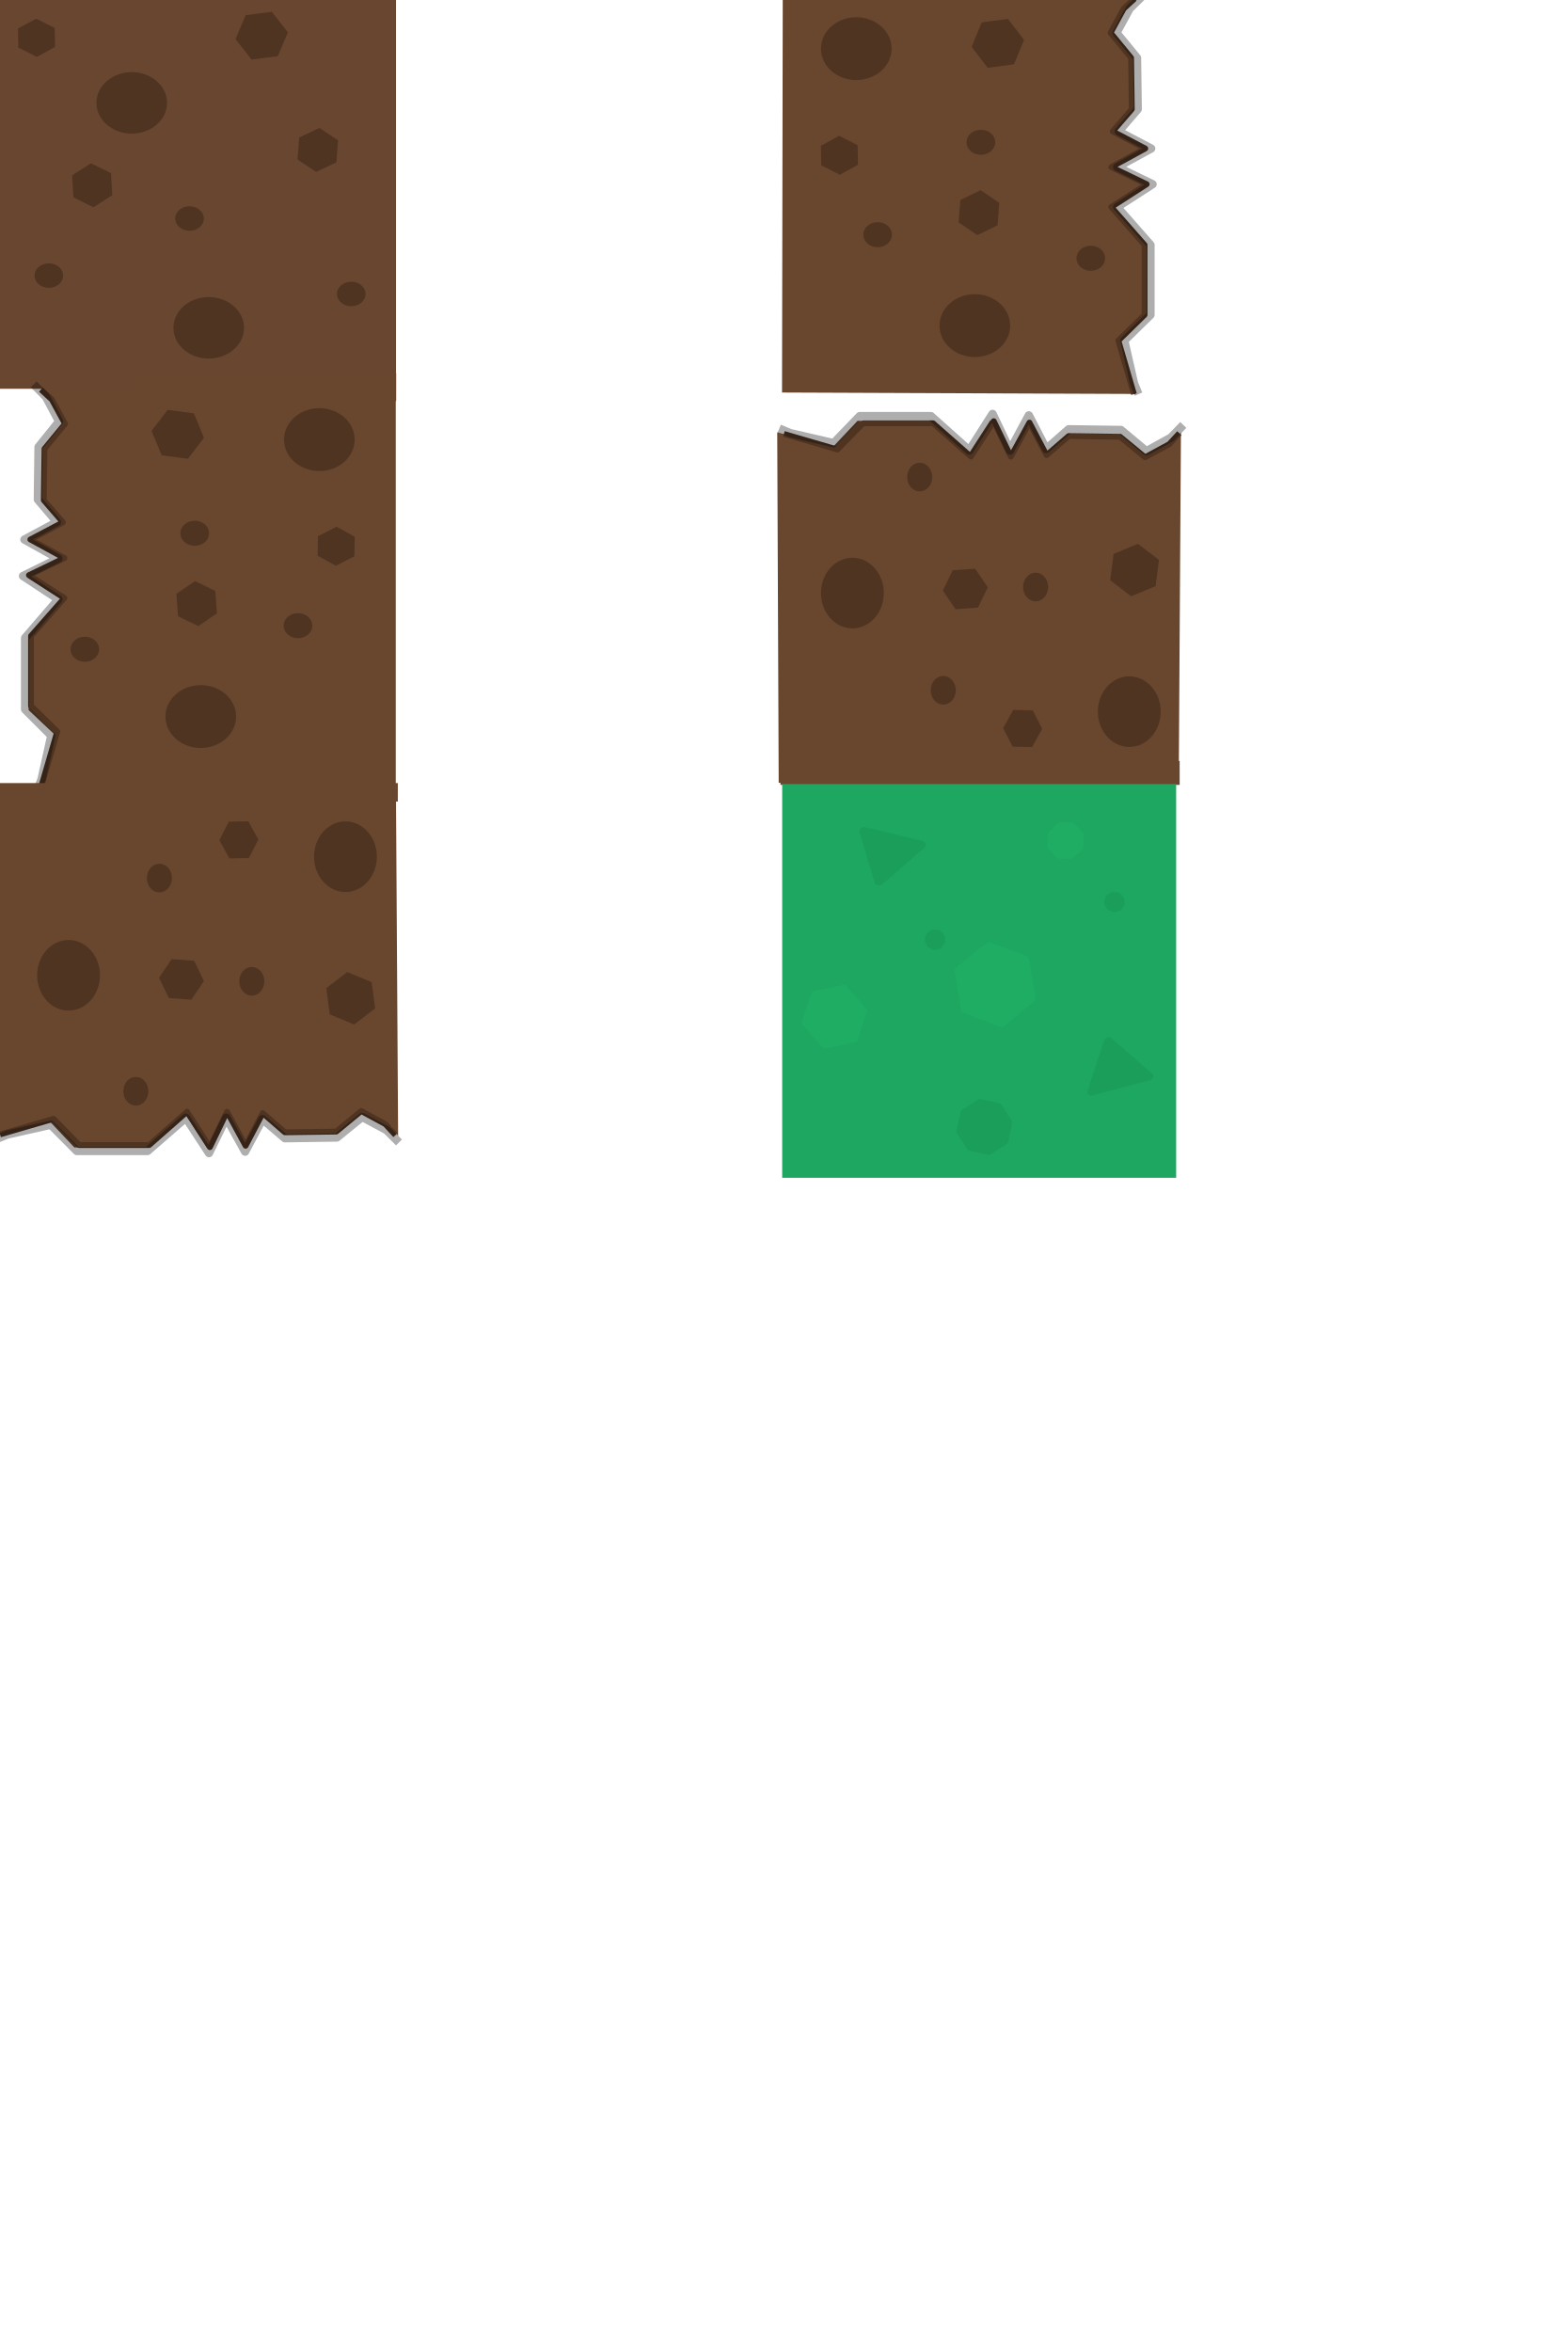
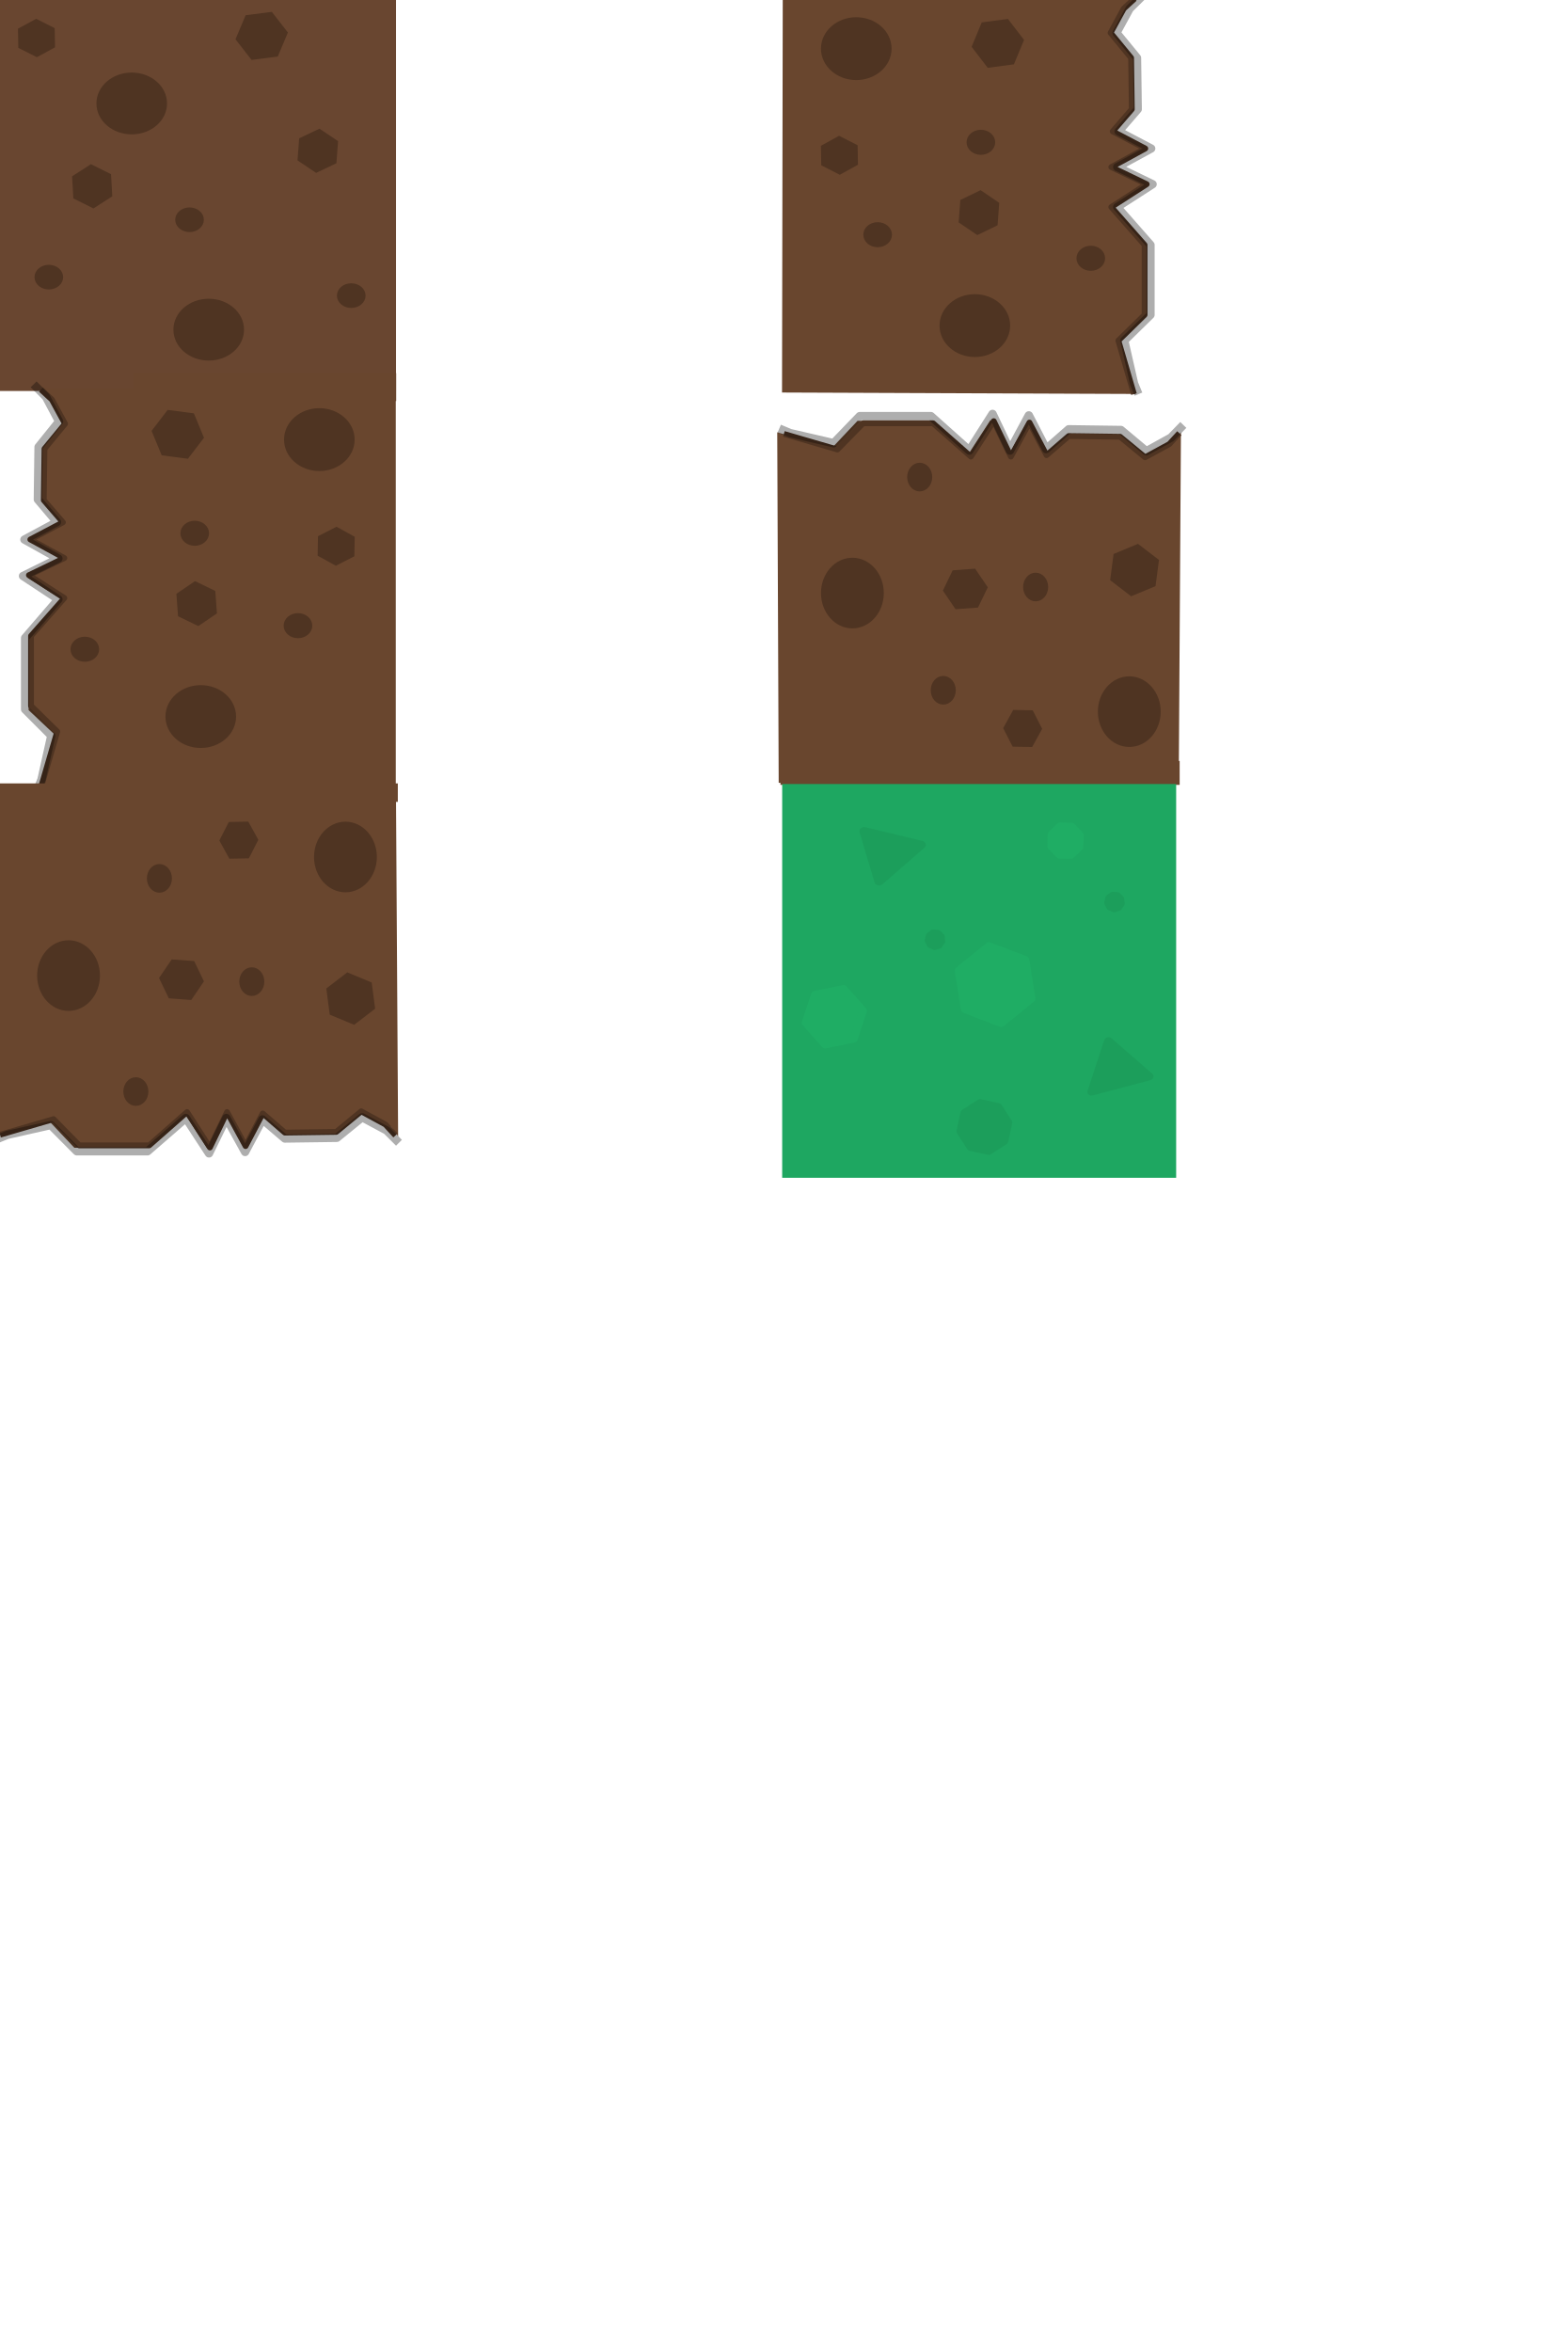
<svg xmlns="http://www.w3.org/2000/svg" version="1.1" width="1024.0" height="1536.0" viewBox="0 0 1024.0 1536.0" id="svg56">
  <defs id="defs56" />
-   <g transform="matrix(1,0,0,0.9783906,0,-0.05772521)" id="g1">
+   <g transform="matrix(1,0,0,0.9838603,0,-0.04311395)" id="g1">
    <defs id="defs9" />
    <g id="layer1">
      <rect style="fill:#694630;stroke-width:5.31;stroke-linecap:round;stroke-linejoin:round" id="rect1" width="260.452" height="262.233" x="-1.781" y="-2.671" />
    </g>
    <path style="fill:none;fill-opacity:1;stroke:none;stroke-width:2.386;stroke-linejoin:round;stroke-dasharray:none;stroke-opacity:1" d="m 211.096,2.778 -9.722,6.018 -5.092,10.184 5.092,8.796 5.555,13.888 1.389,32.405 -10.647,10.184 17.591,11.573 -6.481,6.944 -11.11,6.481 16.665,10.184 5.092,3.241 -25.461,12.499 20.369,23.146 1.389,23.146 0.926,26.85 -17.128,13.425 7.407,36.571" id="path13" />
    <path style="fill:none;fill-opacity:1;stroke:none;stroke-width:2.386;stroke-linejoin:round;stroke-dasharray:none;stroke-opacity:1" d="M 206.467,3.703 196.282,7.407 193.042,15.74 V 26.85 l 9.722,7.87 0.926,11.573 v 18.98 l -0.926,14.351 -11.573,5.555 14.351,3.703 6.481,9.259 -16.203,10.647 14.351,7.407 1.389,7.407 -17.591,13.425 17.128,19.906 0.926,48.145 -15.74,20.369 7.87,29.165" id="path14" />
    <ellipse style="fill:#4f3422;fill-opacity:1;stroke:#4f3422;stroke-width:5.386;stroke-linejoin:round;stroke-dasharray:none;stroke-opacity:1" id="path16" cx="136.335" cy="218.865" rx="20.369" ry="17.823" />
    <ellipse style="fill:#4f3422;fill-opacity:1;stroke:#4f3422;stroke-width:5.386;stroke-linejoin:round;stroke-dasharray:none;stroke-opacity:1" id="path16-4" cx="86.044" cy="68.718" rx="20.369" ry="17.823" />
    <ellipse style="fill:#4f3422;fill-opacity:1;stroke:#4f3422;stroke-width:2.167;stroke-linejoin:round;stroke-dasharray:none;stroke-opacity:1" id="path16-4-5" cx="123.806" cy="145.916" rx="8.275" ry="7.099" />
    <ellipse style="fill:#4f3422;fill-opacity:1;stroke:#4f3422;stroke-width:2.167;stroke-linejoin:round;stroke-dasharray:none;stroke-opacity:1" id="path16-4-5-5" cx="31.889" cy="184" rx="8.275" ry="7.099" />
    <ellipse style="fill:#4f3422;fill-opacity:1;stroke:#4f3422;stroke-width:2.167;stroke-linejoin:round;stroke-dasharray:none;stroke-opacity:1" id="path16-4-5-5-1" cx="229.433" cy="196.268" rx="8.275" ry="7.099" />
    <path style="fill:#4f3422;fill-opacity:1;stroke:none;stroke-width:5.07;stroke-linejoin:round;stroke-dasharray:none;stroke-opacity:1" id="path17" d="M 35.953,31.46 24.077,38.01 11.972,31.824 11.743,19.087 23.62,12.537 35.724,18.723 Z" />
    <path style="fill:#4f3422;fill-opacity:1;stroke:none;stroke-width:5.386;stroke-linejoin:round;stroke-dasharray:none;stroke-opacity:1" id="path18" d="m 181.447,37.572 -17.121,2.247 -10.506,-13.703 6.615,-15.95 17.121,-2.247 10.506,13.703 z" />
    <path style="fill:#4f3422;fill-opacity:1;stroke:none;stroke-width:5.386;stroke-linejoin:round;stroke-dasharray:none;stroke-opacity:1" id="path19" d="m 220.828,93.733 -1.085,14.669 -13.247,6.395 -12.162,-8.274 1.085,-14.669 13.247,-6.395 z" />
    <path style="fill:#4f3422;fill-opacity:1;stroke:none;stroke-width:5.386;stroke-linejoin:round;stroke-dasharray:none;stroke-opacity:1" id="path19-4" d="m 73.351,130.344 -12.309,8.054 -13.129,-6.633 -0.82,-14.687 12.309,-8.054 13.129,6.633 z" />
  </g>
  <g transform="translate(512.0,0.0)" id="g9">
    <defs id="defs1" />
    <g id="g2">
      <path style="fill:#69462e;fill-opacity:1;stroke:none;stroke-width:3.536;stroke-linejoin:round;stroke-dasharray:none;stroke-opacity:0.32" d="m 229.693,257.275 -10.815,-34.69 18.339,-16.876 -0.47,-46.41 -22.1,-24.377 23.041,-14.532 -23.041,-11.72 22.1,-12.189 -21.63,-11.251 12.226,-14.532 -0.47,-33.284 -14.107,-17.814 10.815,-17.345 6.113,-4.219 L -0.714,-0.559 -1.184,256.337 Z" id="path15" />
    </g>
    <path style="fill:none;fill-opacity:1;stroke:#4f3422;stroke-width:3.786;stroke-linejoin:round;stroke-dasharray:none;stroke-opacity:1" d="m 229.151,-0.926 -7.125,6.553 -8.614,15.822 13.424,16.32 0.463,33.573 -12.499,14.455 21.294,11.191 -22.22,12.124 23.145,11.191 -23.145,14.921 21.757,24.713 v 45.697 l -17.128,16.786 10.185,34.968" id="path12" />
    <path style="fill:none;fill-opacity:1;stroke:#000000;stroke-width:5.386;stroke-linejoin:round;stroke-dasharray:none;stroke-opacity:0.32" d="m 233.951,-2.313 -8.051,7.942 -8.614,15.822 13.424,16.32 0.463,33.573 -12.499,14.455 21.294,11.191 -22.22,12.124 23.145,11.191 -23.145,14.921 21.757,24.713 v 45.697 l -17.128,16.786 6.396,28.043 2.863,6.926" id="path12-2" />
    <path style="fill:none;fill-opacity:1;stroke:none;stroke-width:2.386;stroke-linejoin:round;stroke-dasharray:none;stroke-opacity:1" d="m 211.096,2.778 -9.722,6.018 -5.092,10.184 5.092,8.796 5.555,13.888 1.389,32.405 -10.647,10.184 17.591,11.573 -6.481,6.944 -11.11,6.481 16.665,10.184 5.092,3.241 -25.461,12.499 20.369,23.146 1.389,23.146 0.926,26.85 -17.128,13.425 7.407,36.571" id="path2" />
    <path style="fill:none;fill-opacity:1;stroke:none;stroke-width:2.386;stroke-linejoin:round;stroke-dasharray:none;stroke-opacity:1" d="M 206.467,3.703 196.282,7.407 193.042,15.74 V 26.85 l 9.722,7.87 0.926,11.573 v 18.98 l -0.926,14.351 -11.573,5.555 14.351,3.703 6.481,9.259 -16.203,10.647 14.351,7.407 1.389,7.407 -17.591,13.425 17.128,19.906 0.926,48.145 -15.74,20.369 7.87,29.165" id="path3" />
    <ellipse style="fill:#4f3422;fill-opacity:1;stroke:#4f3422;stroke-width:5.386;stroke-linejoin:round;stroke-dasharray:none;stroke-opacity:1" id="ellipse3" cx="124.759" cy="212.632" rx="20.369" ry="17.823" />
    <ellipse style="fill:#4f3422;fill-opacity:1;stroke:#4f3422;stroke-width:5.386;stroke-linejoin:round;stroke-dasharray:none;stroke-opacity:1" id="ellipse4" cx="47.31" cy="31.765" rx="20.369" ry="17.823" />
    <ellipse style="fill:#4f3422;fill-opacity:1;stroke:#4f3422;stroke-width:2.167;stroke-linejoin:round;stroke-dasharray:none;stroke-opacity:1" id="ellipse5" cx="128.703" cy="92.935" rx="8.275" ry="7.099" />
    <ellipse style="fill:#4f3422;fill-opacity:1;stroke:#4f3422;stroke-width:2.167;stroke-linejoin:round;stroke-dasharray:none;stroke-opacity:1" id="ellipse6" cx="61.273" cy="153.28" rx="8.275" ry="7.099" />
    <ellipse style="fill:#4f3422;fill-opacity:1;stroke:#4f3422;stroke-width:2.167;stroke-linejoin:round;stroke-dasharray:none;stroke-opacity:1" id="ellipse7" cx="200.494" cy="168.665" rx="8.275" ry="7.099" />
    <path style="fill:#4f3422;fill-opacity:1;stroke:none;stroke-width:5.386;stroke-linejoin:round;stroke-dasharray:none;stroke-opacity:1" id="path7" d="M 49.789,84.048 37.689,91.303 25.356,84.451 25.123,70.345 37.223,63.09 49.557,69.941 Z" transform="matrix(0.9814815,0,0,0.9028582,-0.4483236,31.70846)" />
    <path style="fill:#4f3422;fill-opacity:1;stroke:none;stroke-width:5.386;stroke-linejoin:round;stroke-dasharray:none;stroke-opacity:1" id="path8" d="m 150.281,42.024 -17.121,2.247 -10.506,-13.703 6.615,-15.95 17.121,-2.247 10.506,13.703 z" />
    <path style="fill:#4f3422;fill-opacity:1;stroke:none;stroke-width:5.386;stroke-linejoin:round;stroke-dasharray:none;stroke-opacity:1" id="path9" d="m 140.689,132.467 -1.085,14.669 -13.247,6.395 -12.162,-8.274 1.085,-14.669 13.247,-6.395 z" />
  </g>
  <g transform="translate(0.0,256.0)" id="g28">
    <defs id="defs10" />
    <g id="g10" transform="matrix(-0.9915229,0,0,1.013019,253.8866,-0.6493932)" style="fill:#69462e;fill-opacity:1">
      <path style="fill:#69462e;fill-opacity:1;stroke:none;stroke-width:3.536;stroke-linejoin:round;stroke-dasharray:none;stroke-opacity:0.32" d="m 229.693,257.275 -10.815,-34.69 18.339,-16.876 -0.47,-46.41 -22.1,-24.377 23.041,-14.532 -23.041,-11.72 22.1,-12.189 -21.63,-11.251 12.226,-14.532 -0.47,-33.284 -14.107,-17.814 10.815,-17.345 6.113,-4.219 L -0.714,-0.559 -1.184,256.337 Z" id="path10" />
    </g>
    <path style="fill:none;fill-opacity:1;stroke:#4f3422;stroke-width:3.786;stroke-linejoin:round;stroke-dasharray:none;stroke-opacity:1" d="m 26.751,-1.601 7.125,6.553 8.614,15.822 -13.424,16.32 -0.463,33.573 12.499,14.455 -21.294,11.191 22.22,12.124 -23.145,11.191 23.145,14.921 -21.757,24.713 v 45.697 l 17.128,16.786 -10.185,34.968" id="path11" />
    <path style="fill:none;fill-opacity:1;stroke:#000000;stroke-width:5.437;stroke-linejoin:round;stroke-dasharray:none;stroke-opacity:0.32" d="M 21.958,-4.995 29.997,3.111 38.598,19.262 25.194,35.92 24.732,70.189 37.212,84.944 15.95,96.367 38.136,108.742 15.026,120.164 38.136,135.395 16.412,160.621 v 46.644 l 17.102,17.134 -6.386,28.624 -2.858,7.069" id="path20" />
    <path style="fill:none;fill-opacity:1;stroke:none;stroke-width:2.386;stroke-linejoin:round;stroke-dasharray:none;stroke-opacity:1" d="m 44.806,2.103 9.722,6.018 5.092,10.184 -5.092,8.796 -5.555,13.888 -1.389,32.405 10.647,10.184 -17.591,11.573 6.481,6.944 11.11,6.481 -16.665,10.184 -5.092,3.241 25.461,12.499 -20.369,23.146 -1.389,23.146 -0.926,26.85 17.128,13.425 -7.407,36.571" id="path21" />
    <path style="fill:none;fill-opacity:1;stroke:none;stroke-width:2.386;stroke-linejoin:round;stroke-dasharray:none;stroke-opacity:1" d="m 49.435,3.028 10.184,3.703 3.241,8.333 v 11.11 l -9.722,7.87 -0.926,11.573 v 18.98 l 0.926,14.351 11.573,5.555 -14.351,3.703 -6.481,9.259 16.203,10.647 -14.351,7.407 -1.389,7.407 17.591,13.425 -17.128,19.906 -0.926,48.145 15.74,20.369 -7.87,29.165" id="path22" />
    <ellipse style="fill:#4f3422;fill-opacity:1;stroke:#4f3422;stroke-width:5.386;stroke-linejoin:round;stroke-dasharray:none;stroke-opacity:1" id="ellipse22" cx="-131.142" cy="211.957" rx="20.369" ry="17.823" transform="scale(-1,1)" />
    <ellipse style="fill:#4f3422;fill-opacity:1;stroke:#4f3422;stroke-width:5.386;stroke-linejoin:round;stroke-dasharray:none;stroke-opacity:1" id="ellipse23" cx="-208.591" cy="31.09" rx="20.369" ry="17.823" transform="scale(-1,1)" />
    <ellipse style="fill:#4f3422;fill-opacity:1;stroke:#4f3422;stroke-width:2.167;stroke-linejoin:round;stroke-dasharray:none;stroke-opacity:1" id="ellipse24" cx="-127.199" cy="92.26" rx="8.275" ry="7.099" transform="scale(-1,1)" />
    <ellipse style="fill:#4f3422;fill-opacity:1;stroke:#4f3422;stroke-width:2.167;stroke-linejoin:round;stroke-dasharray:none;stroke-opacity:1" id="ellipse25" cx="-194.628" cy="152.605" rx="8.275" ry="7.099" transform="scale(-1,1)" />
    <ellipse style="fill:#4f3422;fill-opacity:1;stroke:#4f3422;stroke-width:2.167;stroke-linejoin:round;stroke-dasharray:none;stroke-opacity:1" id="ellipse26" cx="-55.407" cy="167.99" rx="8.275" ry="7.099" transform="scale(-1,1)" />
    <path style="fill:#4f3422;fill-opacity:1;stroke:none;stroke-width:5.07;stroke-linejoin:round;stroke-dasharray:none;stroke-opacity:1" id="path26" d="m 207.483,106.917 11.876,6.55 12.105,-6.186 0.228,-12.736 -11.876,-6.55 -12.105,6.186 z" />
    <path style="fill:#4f3422;fill-opacity:1;stroke:none;stroke-width:5.386;stroke-linejoin:round;stroke-dasharray:none;stroke-opacity:1" id="path27" d="m 105.62,41.349 17.121,2.247 10.506,-13.703 -6.615,-15.95 -17.121,-2.247 -10.506,13.703 z" />
    <path style="fill:#4f3422;fill-opacity:1;stroke:none;stroke-width:5.386;stroke-linejoin:round;stroke-dasharray:none;stroke-opacity:1" id="path28" d="m 115.212,131.792 1.085,14.669 13.247,6.395 12.162,-8.274 -1.085,-14.669 -13.247,-6.395 z" />
    <rect style="fill:#69462e;fill-opacity:1;stroke-width:2.623;stroke-linecap:round;stroke-linejoin:round" id="rect28" width="20.924" height="259.868" x="237.594" y="-1.35" />
  </g>
  <g transform="translate(512.0,256.0)" id="g39">
    <defs id="defs28" />
    <g id="g29" transform="matrix(0,-0.9915229,-1.017174,0,257.3747,254.0436)" style="fill:#69462e;fill-opacity:1">
      <path style="fill:#69462e;fill-opacity:1;stroke:none;stroke-width:3.536;stroke-linejoin:round;stroke-dasharray:none;stroke-opacity:0.32" d="m 229.693,257.275 -10.815,-34.69 18.339,-16.876 -0.47,-46.41 -22.1,-24.377 23.041,-14.532 -23.041,-11.72 22.1,-12.189 -21.63,-11.251 12.226,-14.532 -0.47,-33.284 -14.107,-17.814 10.815,-17.345 6.113,-4.219 L -0.714,-0.559 -1.184,256.337 Z" id="path29" />
    </g>
    <path style="fill:none;fill-opacity:1;stroke:#4f3422;stroke-width:3.786;stroke-linejoin:round;stroke-dasharray:none;stroke-opacity:1" d="m 258.335,26.908 -6.553,7.125 -15.822,8.614 -16.32,-13.424 -33.573,-0.463 -14.455,12.499 -11.191,-21.294 -12.124,22.22 -11.191,-23.145 -14.921,23.145 -24.713,-21.757 H 51.775 L 34.988,37.555 0.02,27.371" id="path30" />
    <path style="fill:none;fill-opacity:1;stroke:#000000;stroke-width:5.515;stroke-linejoin:round;stroke-dasharray:none;stroke-opacity:0.32" d="m 260.934,21.508 -8.071,8.307 -16.079,8.888 L 220.198,24.852 186.079,24.375 171.389,37.27 160.017,15.3 147.696,38.226 136.323,14.345 121.159,38.226 96.044,15.777 H 49.605 L 32.546,33.449 4.047,26.85 -2.991,23.896" id="path31" />
    <path style="fill:none;fill-opacity:1;stroke:none;stroke-width:2.386;stroke-linejoin:round;stroke-dasharray:none;stroke-opacity:1" d="m 254.631,44.963 -6.018,9.722 -10.184,5.092 -8.796,-5.092 -13.888,-5.555 -32.405,-1.389 -10.184,10.647 -11.573,-17.591 -6.944,6.481 -6.481,11.11 -10.184,-16.665 -3.241,-5.092 -12.499,25.461 -23.146,-20.369 -23.146,-1.389 -26.85,-0.926 -13.425,17.128 -36.571,-7.407" id="path32" />
    <path style="fill:none;fill-opacity:1;stroke:none;stroke-width:2.386;stroke-linejoin:round;stroke-dasharray:none;stroke-opacity:1" d="m 253.705,49.592 -3.703,10.184 -8.333,3.241 h -11.11 l -7.87,-9.722 -11.573,-0.926 h -18.98 l -14.351,0.926 -5.555,11.573 -3.703,-14.351 -9.259,-6.481 -10.647,16.203 -7.407,-14.351 -7.407,-1.389 -13.425,17.591 -19.906,-17.128 -48.145,-0.926 -20.369,15.74 -29.165,-7.87" id="path33" />
    <ellipse style="fill:#4f3422;fill-opacity:1;stroke:#4f3422;stroke-width:5.386;stroke-linejoin:round;stroke-dasharray:none;stroke-opacity:1" id="ellipse33" cx="-131.299" cy="-44.776" rx="20.369" ry="17.823" transform="matrix(0,-1,-1,0,0,0)" />
    <ellipse style="fill:#4f3422;fill-opacity:1;stroke:#4f3422;stroke-width:5.386;stroke-linejoin:round;stroke-dasharray:none;stroke-opacity:1" id="ellipse34" cx="-208.748" cy="-225.644" rx="20.369" ry="17.823" transform="matrix(0,-1,-1,0,0,0)" />
    <ellipse style="fill:#4f3422;fill-opacity:1;stroke:#4f3422;stroke-width:2.167;stroke-linejoin:round;stroke-dasharray:none;stroke-opacity:1" id="ellipse35" cx="-127.356" cy="-164.474" rx="8.275" ry="7.099" transform="matrix(0,-1,-1,0,0,0)" />
    <ellipse style="fill:#4f3422;fill-opacity:1;stroke:#4f3422;stroke-width:2.167;stroke-linejoin:round;stroke-dasharray:none;stroke-opacity:1" id="ellipse36" cx="-194.785" cy="-104.128" rx="8.275" ry="7.099" transform="matrix(0,-1,-1,0,0,0)" />
    <ellipse style="fill:#4f3422;fill-opacity:1;stroke:#4f3422;stroke-width:2.167;stroke-linejoin:round;stroke-dasharray:none;stroke-opacity:1" id="ellipse37" cx="-55.564" cy="-88.744" rx="8.275" ry="7.099" transform="matrix(0,-1,-1,0,0,0)" />
    <path style="fill:#4f3422;fill-opacity:1;stroke:none;stroke-width:5.07;stroke-linejoin:round;stroke-dasharray:none;stroke-opacity:1" id="path37" d="m 149.817,207.64 -6.55,11.876 6.186,12.105 12.736,0.228 6.55,-11.876 -6.186,-12.105 z" />
    <path style="fill:#4f3422;fill-opacity:1;stroke:none;stroke-width:5.386;stroke-linejoin:round;stroke-dasharray:none;stroke-opacity:1" id="path38" d="m 215.384,105.777 -2.247,17.121 13.703,10.506 15.95,-6.615 2.247,-17.121 -13.703,-10.506 z" />
    <path style="fill:#4f3422;fill-opacity:1;stroke:none;stroke-width:5.386;stroke-linejoin:round;stroke-dasharray:none;stroke-opacity:1" id="path39" d="m 124.941,115.369 -14.669,1.085 -6.395,13.247 8.274,12.162 14.669,-1.085 6.395,-13.247 z" />
    <rect style="fill:#69462e;fill-opacity:1;stroke-width:2.218;stroke-linecap:round;stroke-linejoin:round" id="rect39" width="260.756" height="15.602" x="-2.217" y="240.969" />
  </g>
-   <g transform="translate(0.0,512.0)" id="g50">
+   <g transform="translate(0,512.2029)" id="g50">
    <defs id="defs39" />
    <g id="g40" transform="matrix(0,0.9915229,-1.018226,0,258.0476,2.171901)" style="fill:#69462e;fill-opacity:1">
      <path style="fill:#69462e;fill-opacity:1;stroke:none;stroke-width:3.536;stroke-linejoin:round;stroke-dasharray:none;stroke-opacity:0.32" d="m 229.693,257.275 -10.815,-34.69 18.339,-16.876 -0.47,-46.41 -22.1,-24.377 23.041,-14.532 -23.041,-11.72 22.1,-12.189 -21.63,-11.251 12.226,-14.532 -0.47,-33.284 -14.107,-17.814 10.815,-17.345 6.113,-4.219 L -0.714,-0.559 -1.184,256.337 Z" id="path40" />
    </g>
    <path style="fill:none;fill-opacity:1;stroke:#4f3422;stroke-width:3.786;stroke-linejoin:round;stroke-dasharray:none;stroke-opacity:1" d="m 258.335,229.308 -6.553,-7.125 -15.822,-8.614 -16.32,13.424 -33.573,0.463 -14.455,-12.499 -11.191,21.294 -12.124,-22.22 -11.191,23.145 -14.921,-23.145 -24.713,21.757 H 51.775 L 34.988,218.66 0.02,228.845" id="path41" />
    <path style="fill:none;fill-opacity:1;stroke:#000000;stroke-width:5.416;stroke-linejoin:round;stroke-dasharray:none;stroke-opacity:0.32" d="m 260.601,234.103 -8.037,-8.044 -16.012,-8.607 -16.515,13.413 -33.975,0.463 -14.628,-12.488 -11.325,21.275 -12.269,-22.2 -11.325,23.125 -15.1,-23.125 -25.009,21.738 H 50.164 l -16.987,-17.113 -28.378,6.39 -7.009,2.86" id="path42" />
    <path style="fill:none;fill-opacity:1;stroke:none;stroke-width:2.386;stroke-linejoin:round;stroke-dasharray:none;stroke-opacity:1" d="m 254.631,211.253 -6.018,-9.722 -10.184,-5.092 -8.796,5.092 -13.888,5.555 -32.405,1.389 -10.184,-10.647 -11.573,17.591 -6.944,-6.481 -6.481,-11.11 -10.184,16.665 -3.241,5.092 -12.499,-25.461 -23.146,20.369 -23.146,1.389 -26.85,0.926 -13.425,-17.128 -36.571,7.407" id="path43" />
    <path style="fill:none;fill-opacity:1;stroke:none;stroke-width:2.386;stroke-linejoin:round;stroke-dasharray:none;stroke-opacity:1" d="m 253.705,206.624 -3.703,-10.184 -8.333,-3.241 h -11.11 l -7.87,9.722 -11.573,0.926 h -18.98 l -14.351,-0.926 -5.555,-11.573 -3.703,14.351 -9.259,6.481 -10.647,-16.203 -7.407,14.351 -7.407,1.389 -13.425,-17.591 -19.906,17.128 -48.145,0.926 -20.369,-15.74 -29.165,7.87" id="path44" />
    <ellipse style="fill:#4f3422;fill-opacity:1;stroke:#4f3422;stroke-width:5.386;stroke-linejoin:round;stroke-dasharray:none;stroke-opacity:1" id="ellipse44" cx="124.916" cy="-44.776" rx="20.369" ry="17.823" transform="rotate(90)" />
    <ellipse style="fill:#4f3422;fill-opacity:1;stroke:#4f3422;stroke-width:5.386;stroke-linejoin:round;stroke-dasharray:none;stroke-opacity:1" id="ellipse45" cx="47.467" cy="-225.644" rx="20.369" ry="17.823" transform="rotate(90)" />
    <ellipse style="fill:#4f3422;fill-opacity:1;stroke:#4f3422;stroke-width:2.167;stroke-linejoin:round;stroke-dasharray:none;stroke-opacity:1" id="ellipse46" cx="128.86" cy="-164.474" rx="8.275" ry="7.099" transform="rotate(90)" />
    <ellipse style="fill:#4f3422;fill-opacity:1;stroke:#4f3422;stroke-width:2.167;stroke-linejoin:round;stroke-dasharray:none;stroke-opacity:1" id="ellipse47" cx="61.43" cy="-104.128" rx="8.275" ry="7.099" transform="rotate(90)" />
    <ellipse style="fill:#4f3422;fill-opacity:1;stroke:#4f3422;stroke-width:2.167;stroke-linejoin:round;stroke-dasharray:none;stroke-opacity:1" id="ellipse48" cx="200.651" cy="-88.744" rx="8.275" ry="7.099" transform="rotate(90)" />
    <path style="fill:#4f3422;fill-opacity:1;stroke:none;stroke-width:5.07;stroke-linejoin:round;stroke-dasharray:none;stroke-opacity:1" id="path48" d="m 149.817,48.576 -6.55,-11.876 6.186,-12.105 12.736,-0.228 6.55,11.876 -6.186,12.105 z" />
    <path style="fill:#4f3422;fill-opacity:1;stroke:none;stroke-width:5.386;stroke-linejoin:round;stroke-dasharray:none;stroke-opacity:1" id="path49" d="m 215.384,150.438 -2.247,-17.121 13.703,-10.506 15.95,6.615 2.247,17.121 -13.703,10.506 z" />
    <path style="fill:#4f3422;fill-opacity:1;stroke:none;stroke-width:5.386;stroke-linejoin:round;stroke-dasharray:none;stroke-opacity:1" id="path50" d="m 124.941,140.846 -14.669,-1.085 -6.395,-13.247 8.274,-12.162 14.669,1.085 6.395,13.247 z" />
    <rect style="fill:#69462e;fill-opacity:1;stroke-width:2.783;stroke-linecap:round;stroke-linejoin:round" id="rect50" width="264.001" height="12.075" x="-4.151" y="-0.6" />
  </g>
  <g transform="translate(512.0,512.0)" id="g56">
    <defs id="defs50" />
    <g id="g51" />
    <path style="fill:none;fill-opacity:1;stroke:none;stroke-width:2.386;stroke-linejoin:round;stroke-dasharray:none;stroke-opacity:1" d="m 211.096,2.778 -9.722,6.018 -5.092,10.184 5.092,8.796 5.555,13.888 1.389,32.405 -10.647,10.184 17.591,11.573 -6.481,6.944 -11.11,6.481 16.665,10.184 5.092,3.241 -25.461,12.499 20.369,23.146 1.389,23.146 0.926,26.85 -17.128,13.425 7.407,36.571" id="path51" />
    <path style="fill:none;fill-opacity:1;stroke:none;stroke-width:2.386;stroke-linejoin:round;stroke-dasharray:none;stroke-opacity:1" d="M 206.467,3.703 196.282,7.407 193.042,15.74 V 26.85 l 9.722,7.87 0.926,11.573 v 18.98 l -0.926,14.351 -11.573,5.555 14.351,3.703 6.481,9.259 -16.203,10.647 14.351,7.407 1.389,7.407 -17.591,13.425 17.128,19.906 0.926,48.145 -15.74,20.369 7.87,29.165" id="path52" />
    <rect style="fill:#1ea761;fill-opacity:1;stroke:none;stroke-width:5.456;stroke-linejoin:round;stroke-dasharray:none;stroke-opacity:1" id="rect19" width="257.341" height="257.152" x="-1.086" y="0.017" />
    <path style="fill:#1c9e5b;fill-opacity:1;stroke:#1c9e5b;stroke-width:7.866;stroke-linecap:round;stroke-linejoin:round;stroke-dasharray:none;stroke-opacity:1" id="path53" d="M 50.246,16.444 14.78,51.538 2.121,3.276 Z" transform="matrix(0.7744038,0,0,0.680394,50.76433,28.56762)" />
    <path style="fill:#1c9e5b;fill-opacity:1;stroke:#1c9e5b;stroke-width:7.315;stroke-linecap:round;stroke-linejoin:round;stroke-dasharray:none;stroke-opacity:1" id="path19-1" d="M 50.246,16.444 14.78,51.538 2.121,3.276 Z" transform="matrix(0.7741479,-0.01990782,0.02192582,-0.6811828,199.3827,203.2517)" />
    <path style="fill:#1fad64;fill-opacity:1;stroke:#1fad64;stroke-width:5.386;stroke-linecap:round;stroke-linejoin:round;stroke-dasharray:none;stroke-opacity:1" id="path54" d="m 122,79 12.588,14.196 -6,18 L 110,115 97.412,100.804 103.412,82.804 Z" transform="translate(-83,55)" />
    <path style="fill:#1fad64;fill-opacity:1;stroke:#1fad64;stroke-width:5.386;stroke-linecap:round;stroke-linejoin:round;stroke-dasharray:none;stroke-opacity:1" id="path55" d="m 139,86 -23.651,-9.036 -4,-25 L 131,36 l 23.651,9.036 4,25 z" transform="translate(3,70)" />
    <path style="fill:#1fad64;fill-opacity:1;stroke:#1fad64;stroke-width:5.31;stroke-linecap:round;stroke-linejoin:round;stroke-dasharray:none;stroke-opacity:1" id="path56" d="M 110,93 104.536,98.192 97,98 91.808,92.536 92,85 97.464,79.808 105,80 l 5.192,5.464 z" transform="translate(83,-52)" />
    <path style="fill:#1c9e5b;fill-opacity:1;stroke:#1c9e5b;stroke-width:5.31;stroke-linecap:round;stroke-linejoin:round;stroke-dasharray:none;stroke-opacity:1" id="path23" d="M 134,234 123.828,240.556 112,238 105.444,227.828 108,216 118.172,209.444 130,212 l 6.556,10.172 z" transform="translate(10,-1)" />
    <path style="fill:#1c9e5b;fill-opacity:1;stroke:#1c9e5b;stroke-width:5.31;stroke-linecap:round;stroke-linejoin:round;stroke-dasharray:none;stroke-opacity:1" id="path24" d="m 153,53 -0.843,1.132 -0.735,1.205 -1.374,0.325 -1.338,0.451 -1.261,-0.634 -1.314,-0.515 -0.559,-1.296 -0.676,-1.239 0.405,-1.352 0.279,-1.384 1.18,-0.775 1.103,-0.881 1.402,0.164 1.411,0.034 0.968,1.027 1.059,0.933 0.082,1.409 z" transform="translate(67,25)" />
    <path style="fill:#1c9e5b;fill-opacity:1;stroke:#1c9e5b;stroke-width:5.31;stroke-linecap:round;stroke-linejoin:round;stroke-dasharray:none;stroke-opacity:1" id="path24-5" d="m 153,53 -0.843,1.132 -0.735,1.205 -1.374,0.325 -1.338,0.451 -1.261,-0.634 -1.314,-0.515 -0.559,-1.296 -0.676,-1.239 0.405,-1.352 0.279,-1.384 1.18,-0.775 1.103,-0.881 1.402,0.164 1.411,0.034 0.968,1.027 1.059,0.933 0.082,1.409 z" transform="translate(-50.24423,49.61909)" />
  </g>
  <rect style="fill:#69462e;stroke-width:5.31;stroke-linecap:round;stroke-linejoin:round" id="rect56" width="171.89" height="18.259" x="86.889" y="243.668" />
</svg>
